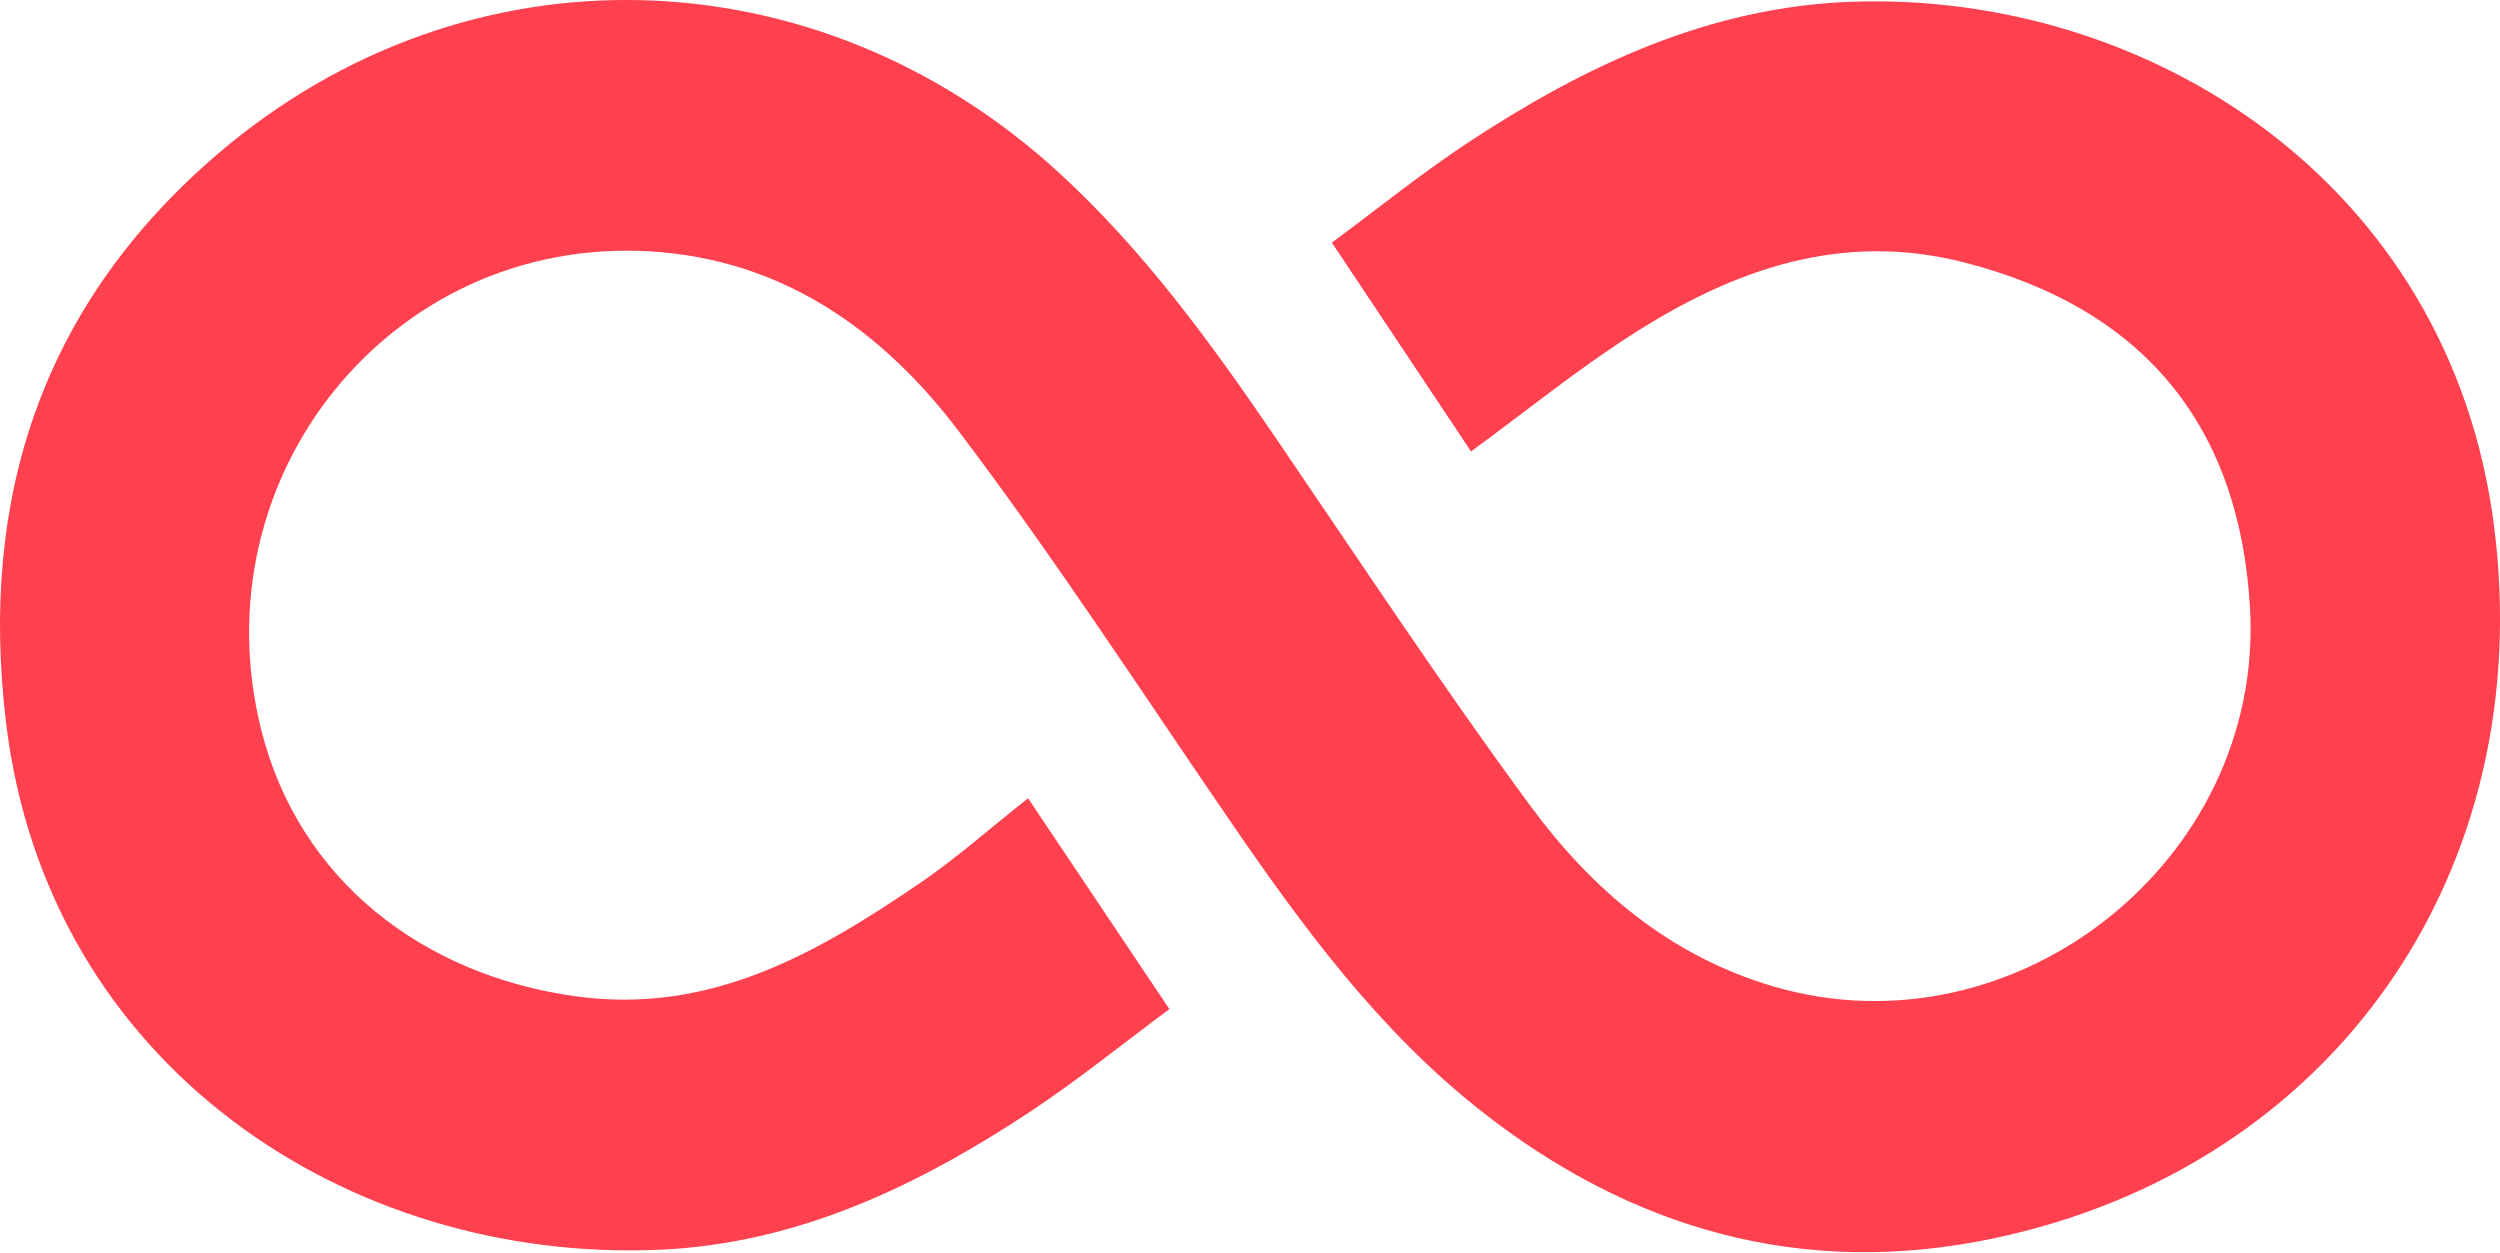
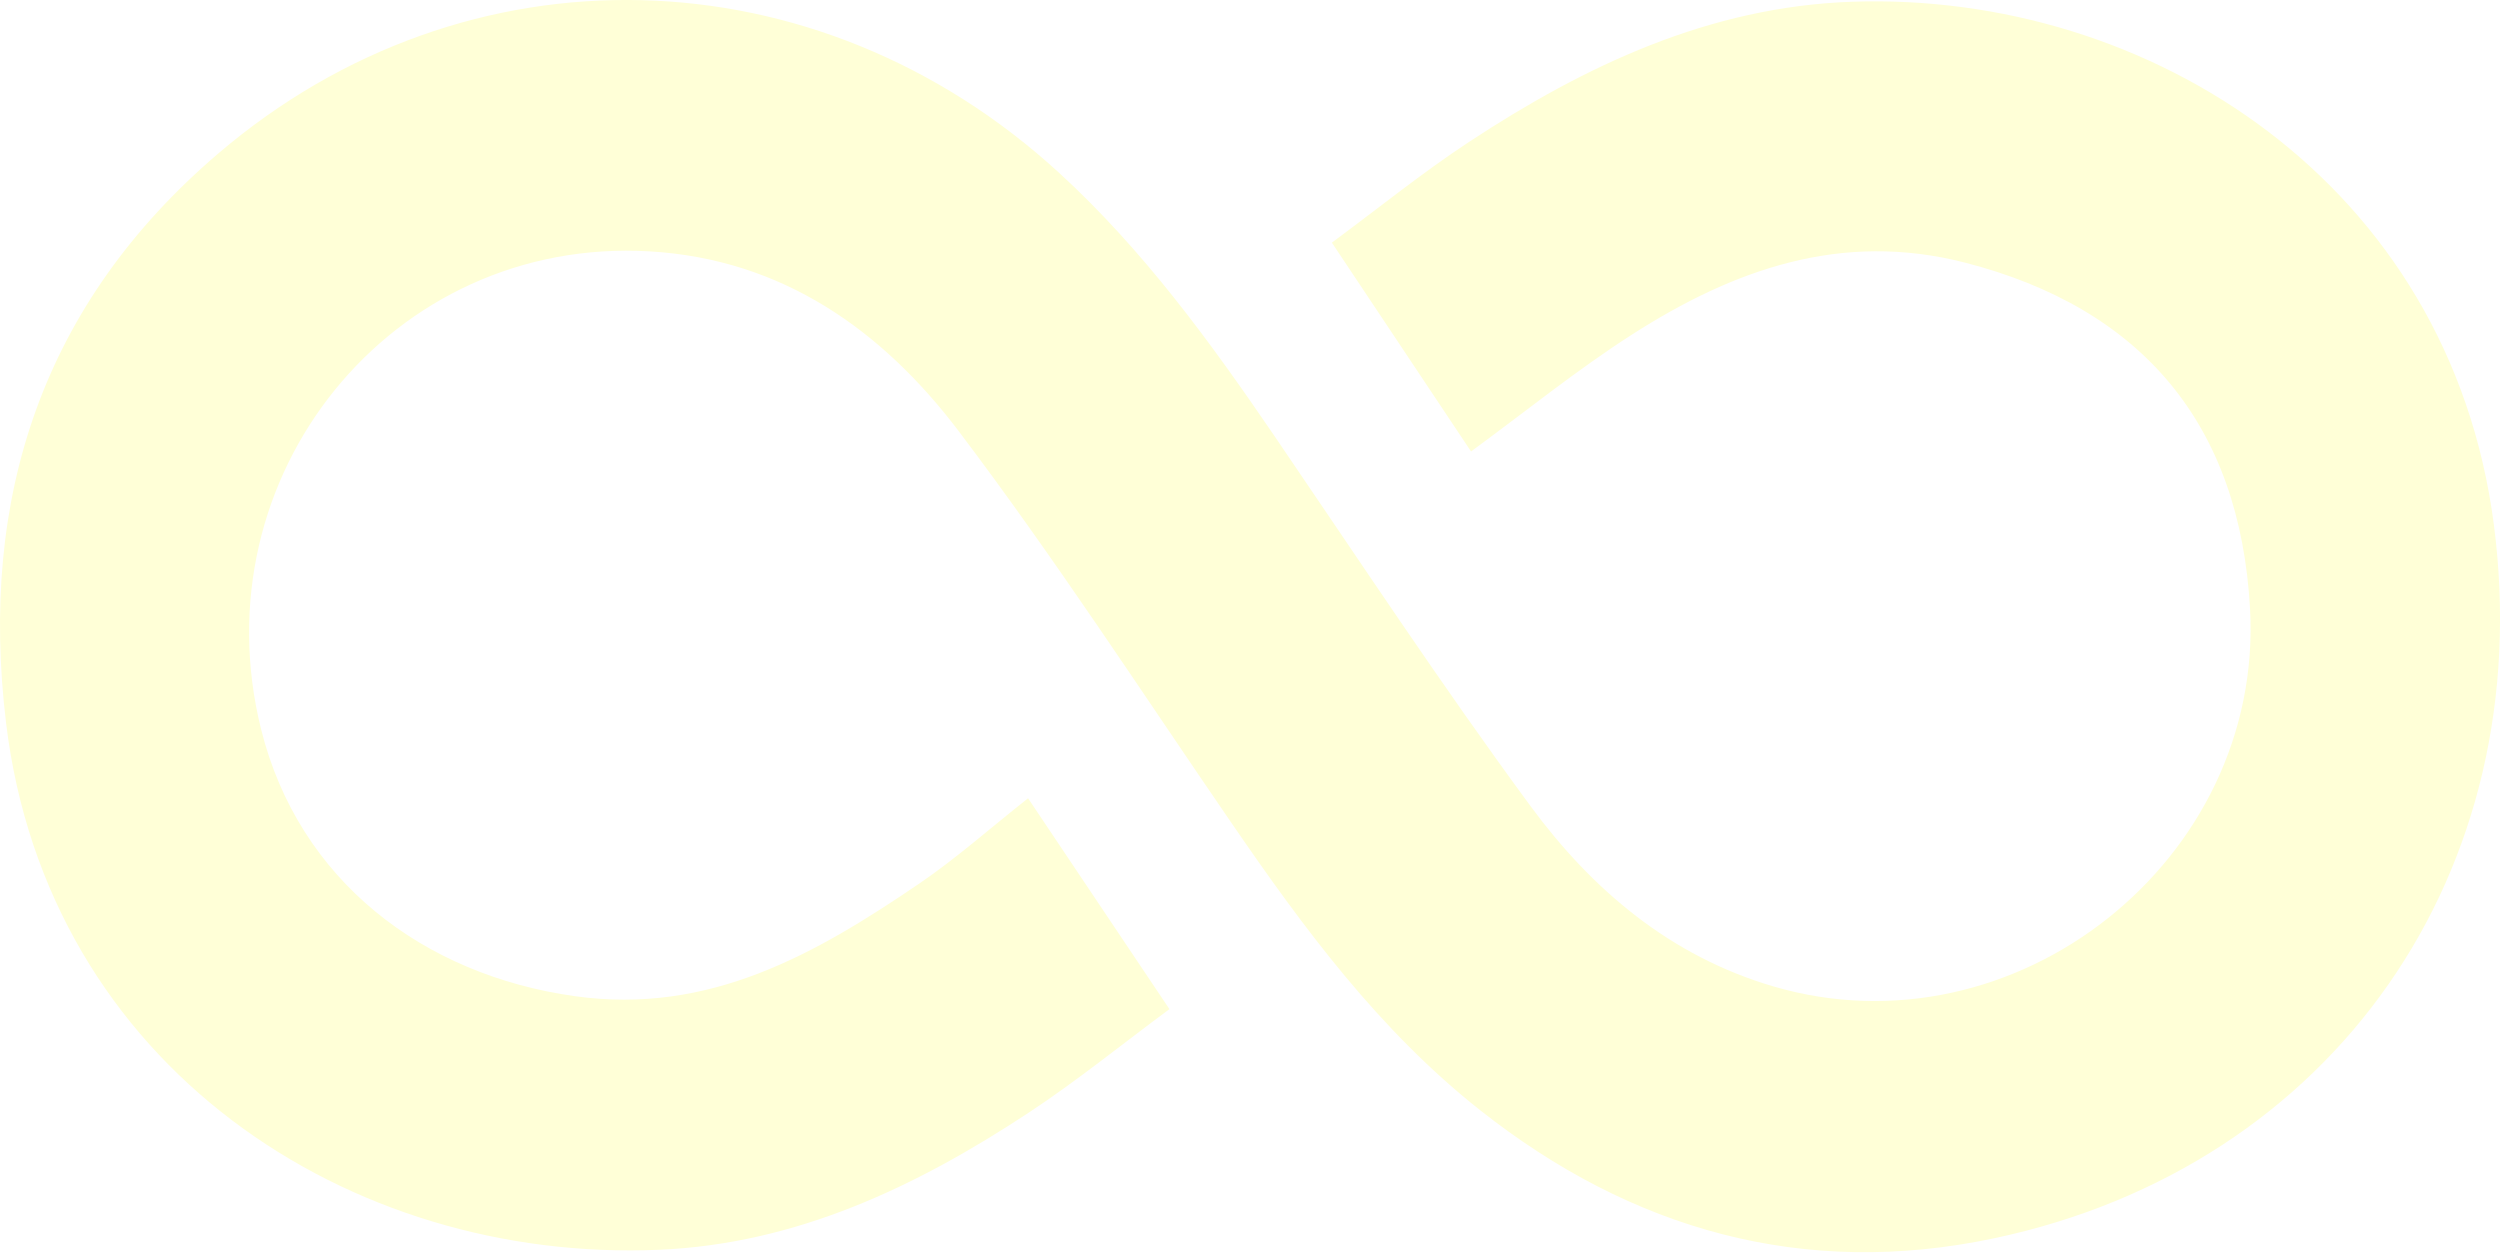
<svg xmlns="http://www.w3.org/2000/svg" id="Camada_2" data-name="Camada 2" viewBox="0 0 426.36 213.56">
  <defs>
    <style>
      .cls-1 {
-         fill: #ff404f;
+         fill: #ffffd7;
        stroke-width: 0px;
      }
    </style>
  </defs>
  <g id="Camada_1-2" data-name="Camada 1">
    <path class="cls-1" d="M250.88,77c-7.74-11.61-15.48-23.22-23.74-35.62,7.91-5.84,15.39-11.91,23.4-17.18C270.38,11.15,291.57,1.15,315.81.3c50.66-1.77,101.95,30.88,109.51,89.22,7.64,58.98-27.17,109.41-85.32,121.68-32.37,6.83-61.7-1.41-87.61-21.89-17.22-13.62-30.06-31.02-42.35-48.93-15.36-22.38-30.15-45.19-46.51-66.81-12.99-17.18-30.07-29.38-52.73-30.7-44.01-2.57-77.05,38.35-66.26,81.55,6.42,25.69,27.57,41.86,53.55,45.48,22.89,3.2,41.02-7.19,58.68-19.21,6.3-4.29,12.04-9.4,18.56-14.55,7.87,11.73,15.71,23.43,24.11,35.96-8.07,5.97-15.8,12.26-24.08,17.71-19.13,12.6-39.57,22.32-62.9,23.33-52.97,2.29-104.32-31.27-111.42-89.8C-3.65,84.72,7.36,51.69,37.22,26.18c42.45-36.25,102.1-34.59,143.42,3.31,14.36,13.17,25.72,28.76,36.63,44.75,14.45,21.18,28.57,42.62,43.77,63.26,10.49,14.24,23.8,25.56,41.41,30.73,41.21,12.09,83.66-21.52,81.28-64.43-1.74-31.35-18.32-51.23-48.65-59.02-21.09-5.42-39.48,1.21-56.76,12.28-9.35,5.99-18.02,13.03-27.45,19.94Z" />
  </g>
</svg>
